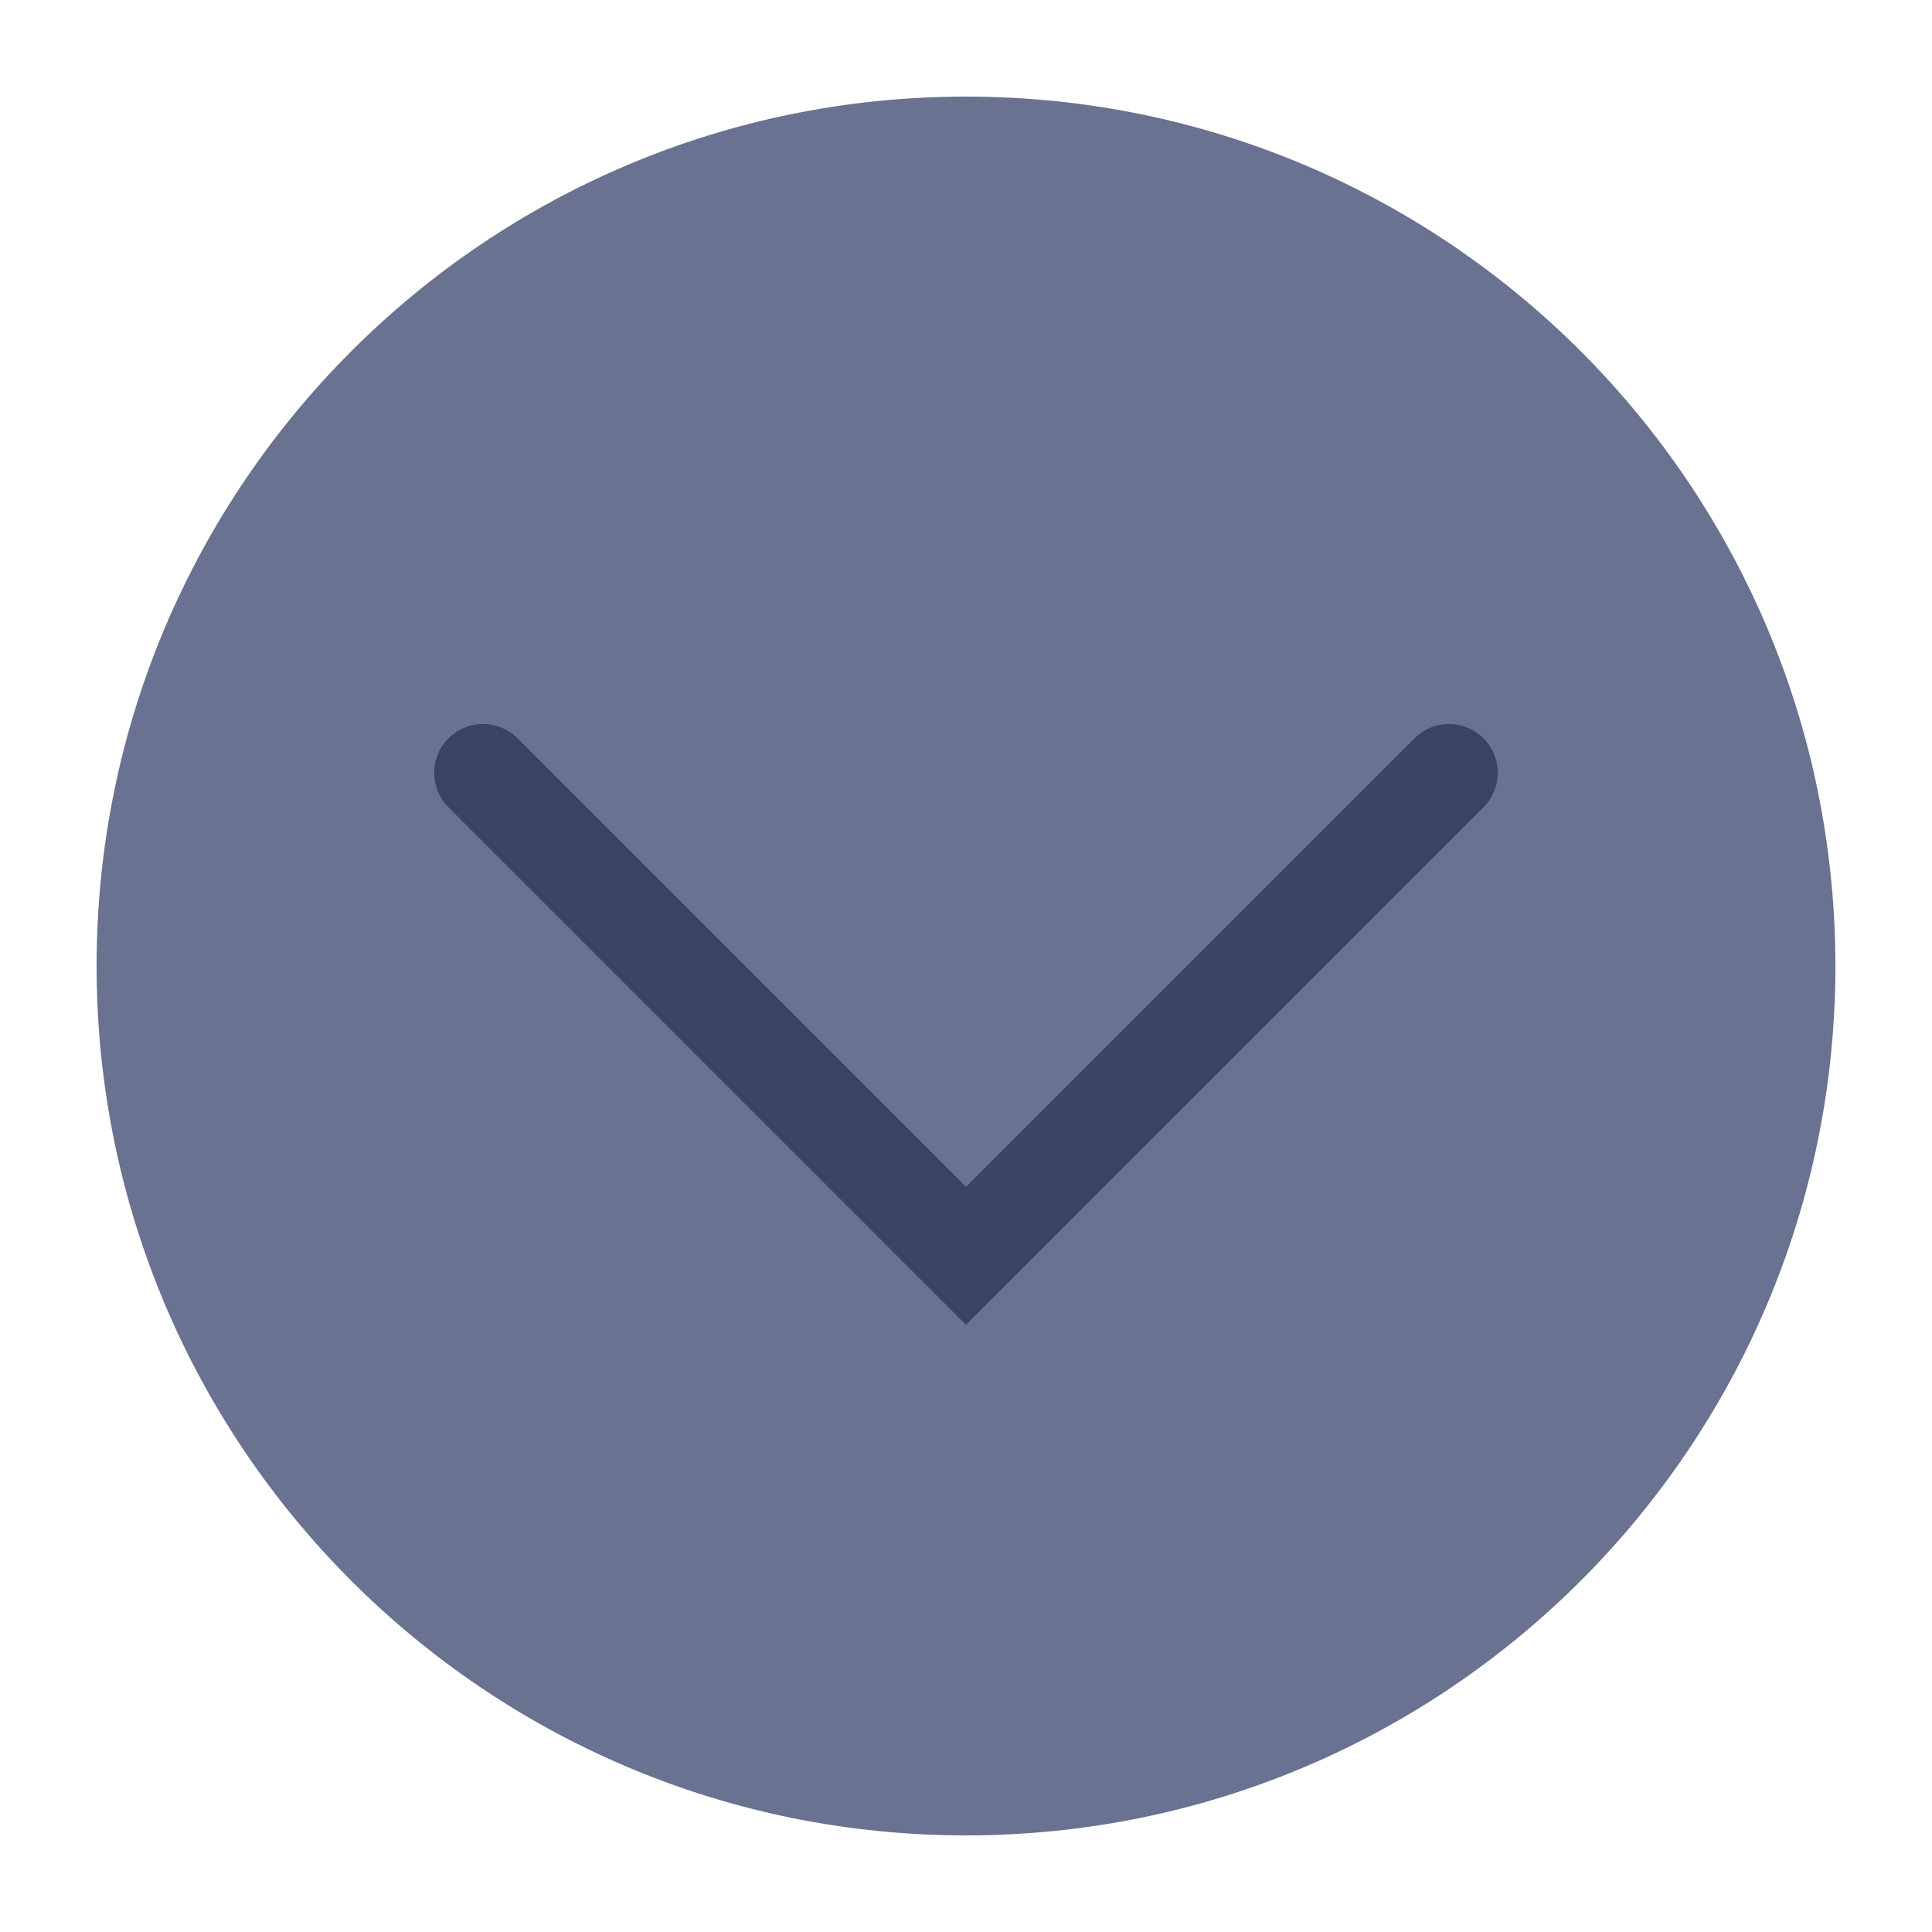
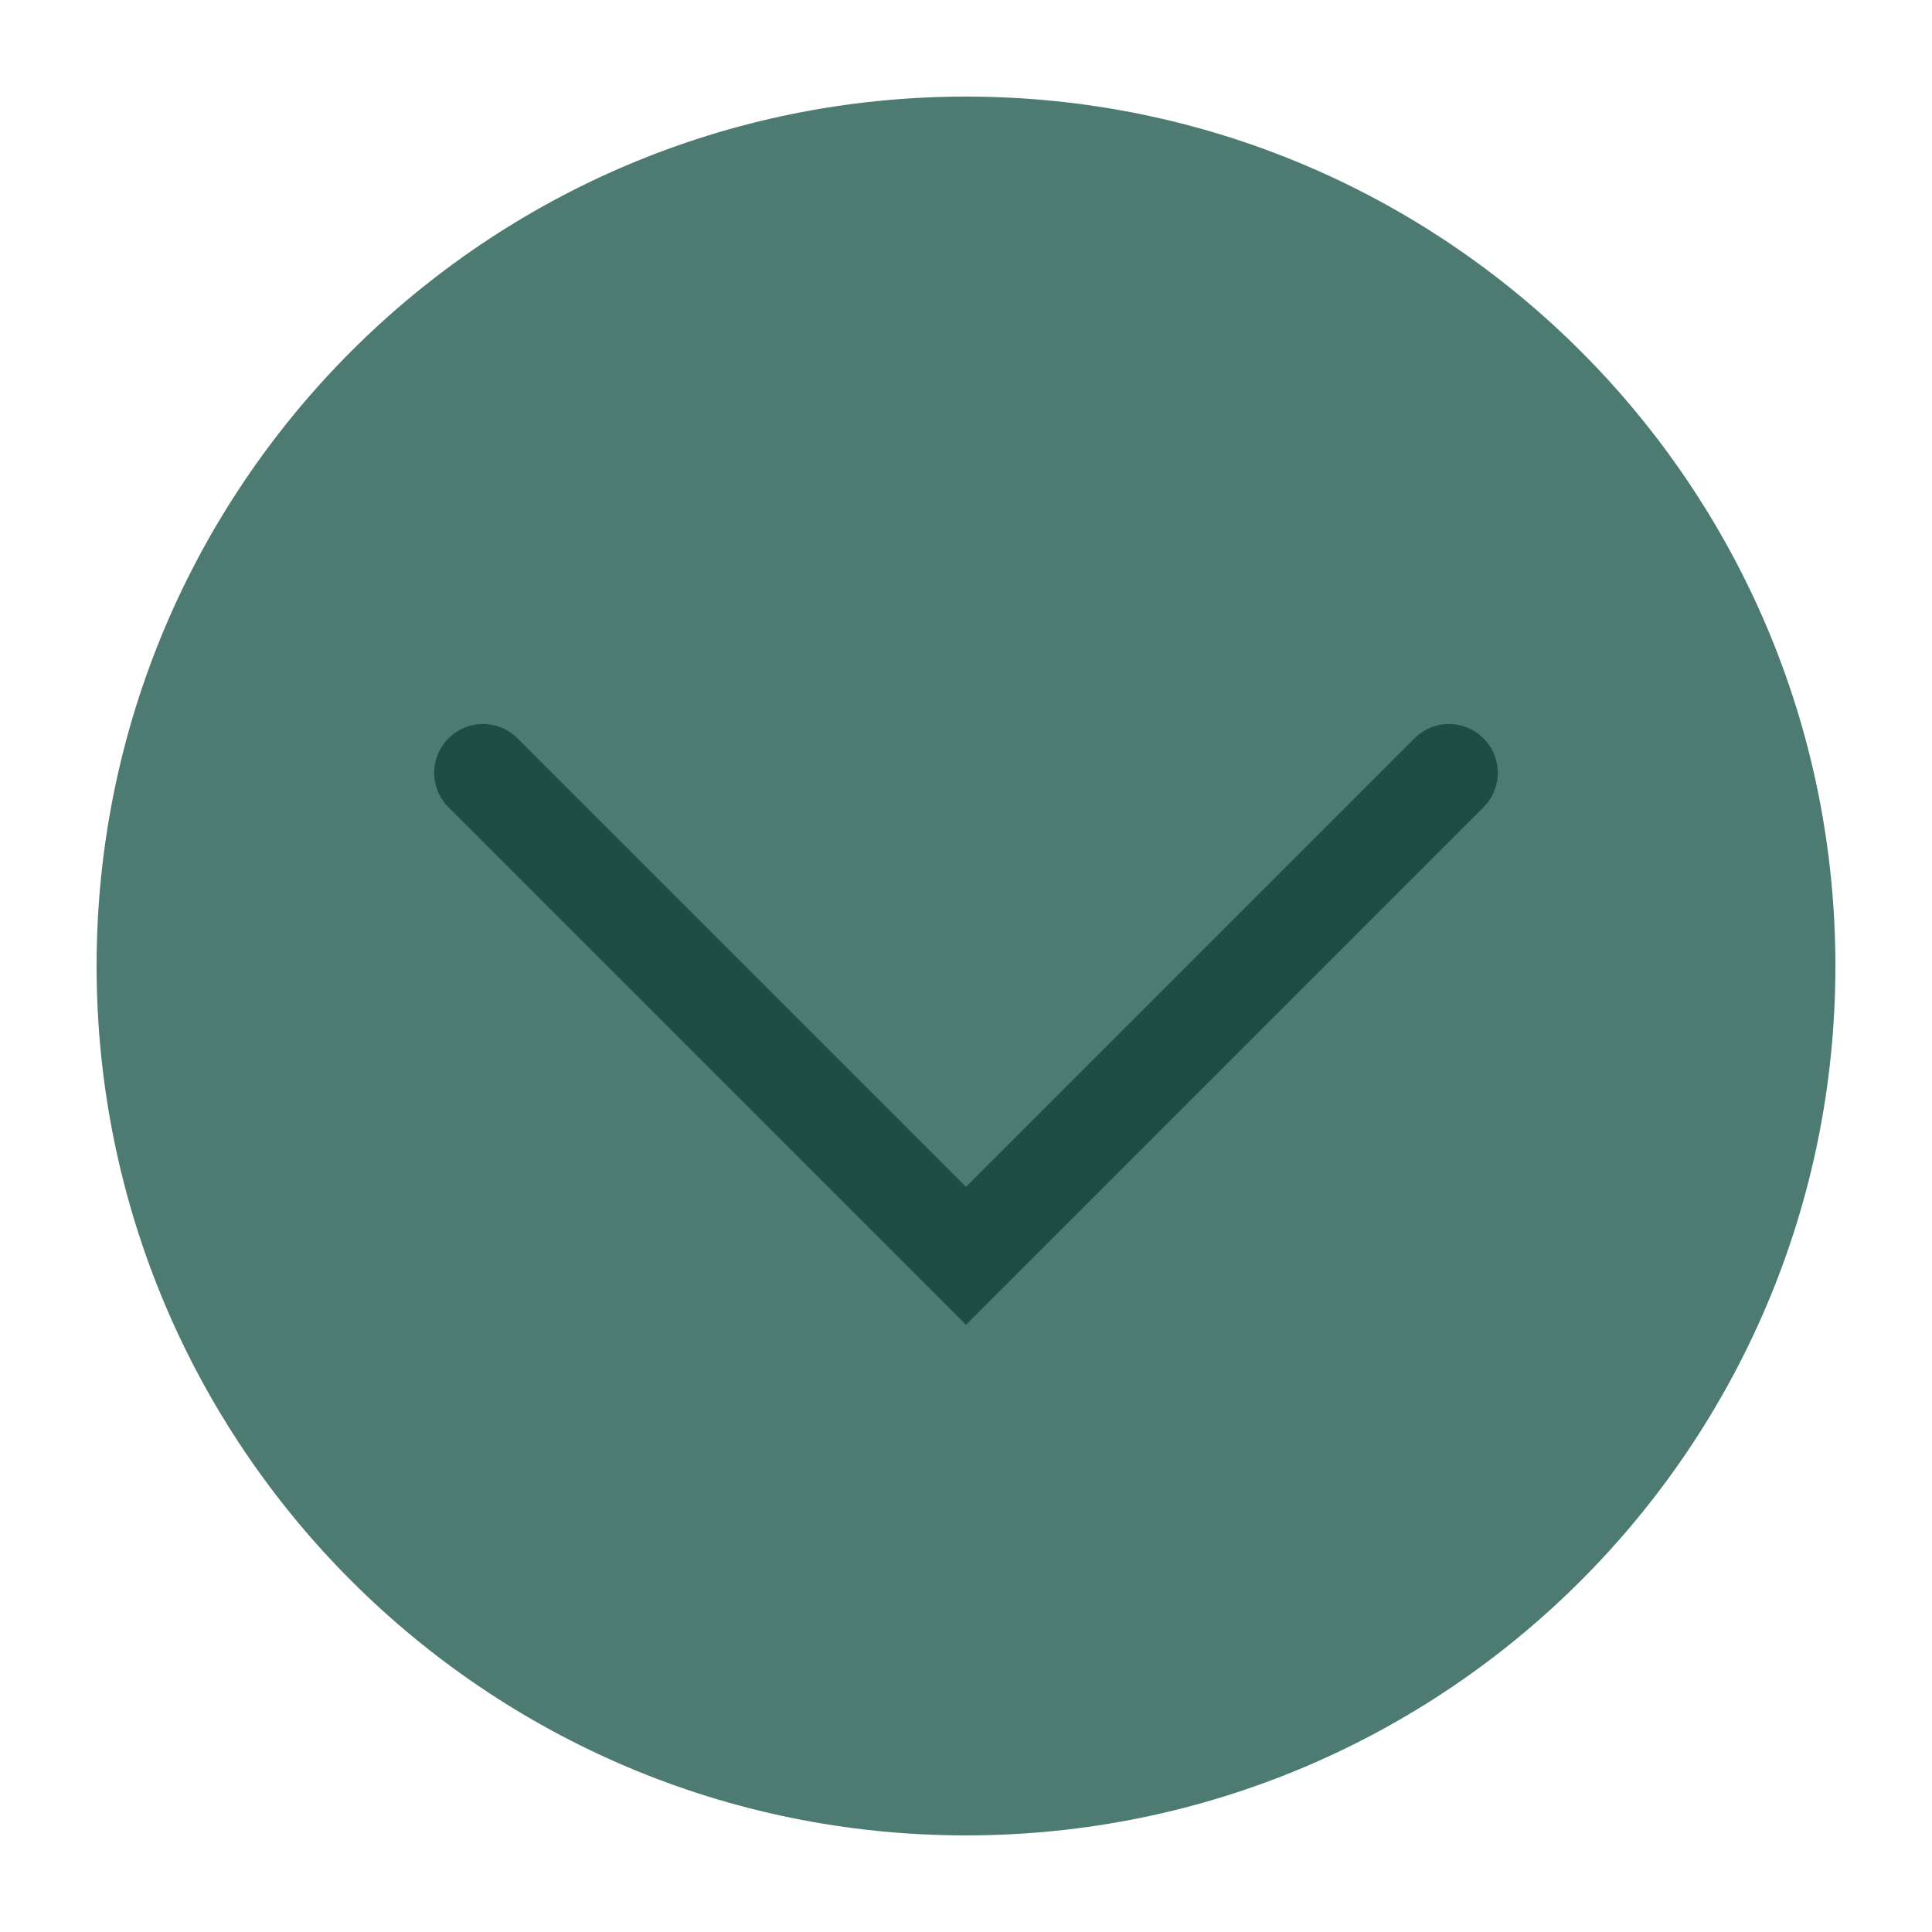
<svg xmlns="http://www.w3.org/2000/svg" viewBox="0 0 50 50" version="1.2" baseProfile="tiny">
  <defs>
</defs>
  <g fill="none" stroke="black" stroke-width="1" fill-rule="evenodd" stroke-linecap="square" stroke-linejoin="bevel">
-     <g fill="#6a7291" fill-opacity="1" stroke="none" transform="matrix(2.5,0,0,2.5,2.5,2.5)" font-family="Iosevka Term Curly" font-size="12" font-weight="500" font-style="normal">
+     <g fill="#4e7b71" fill-opacity="1" stroke="none" transform="matrix(2.5,0,0,2.5,2.5,2.5)" font-family="Iosevka Term Curly" font-size="12" font-weight="500" font-style="normal">
      <circle cx="9" cy="9" r="9" />
    </g>
-     <g fill="none" stroke="#3b4363" stroke-opacity="1" stroke-width="1.01" stroke-linecap="round" stroke-linejoin="miter" stroke-miterlimit="2" transform="matrix(2.5,0,0,2.5,2.5,2.5)" font-family="Iosevka Term Curly" font-size="12" font-weight="500" font-style="normal">
+     <g fill="none" stroke="#1f4c43" stroke-opacity="1" stroke-width="1.01" stroke-linecap="round" stroke-linejoin="miter" stroke-miterlimit="2" transform="matrix(2.5,0,0,2.5,2.5,2.5)" font-family="Iosevka Term Curly" font-size="12" font-weight="500" font-style="normal">
      <polyline fill="none" vector-effect="none" points="4,7 9,12 14,7 " />
    </g>
    <g fill="none" stroke="#000000" stroke-opacity="1" stroke-width="1" stroke-linecap="square" stroke-linejoin="bevel" transform="matrix(1,0,0,1,0,0)" font-family="Iosevka Term Curly" font-size="12" font-weight="500" font-style="normal">
</g>
  </g>
</svg>
